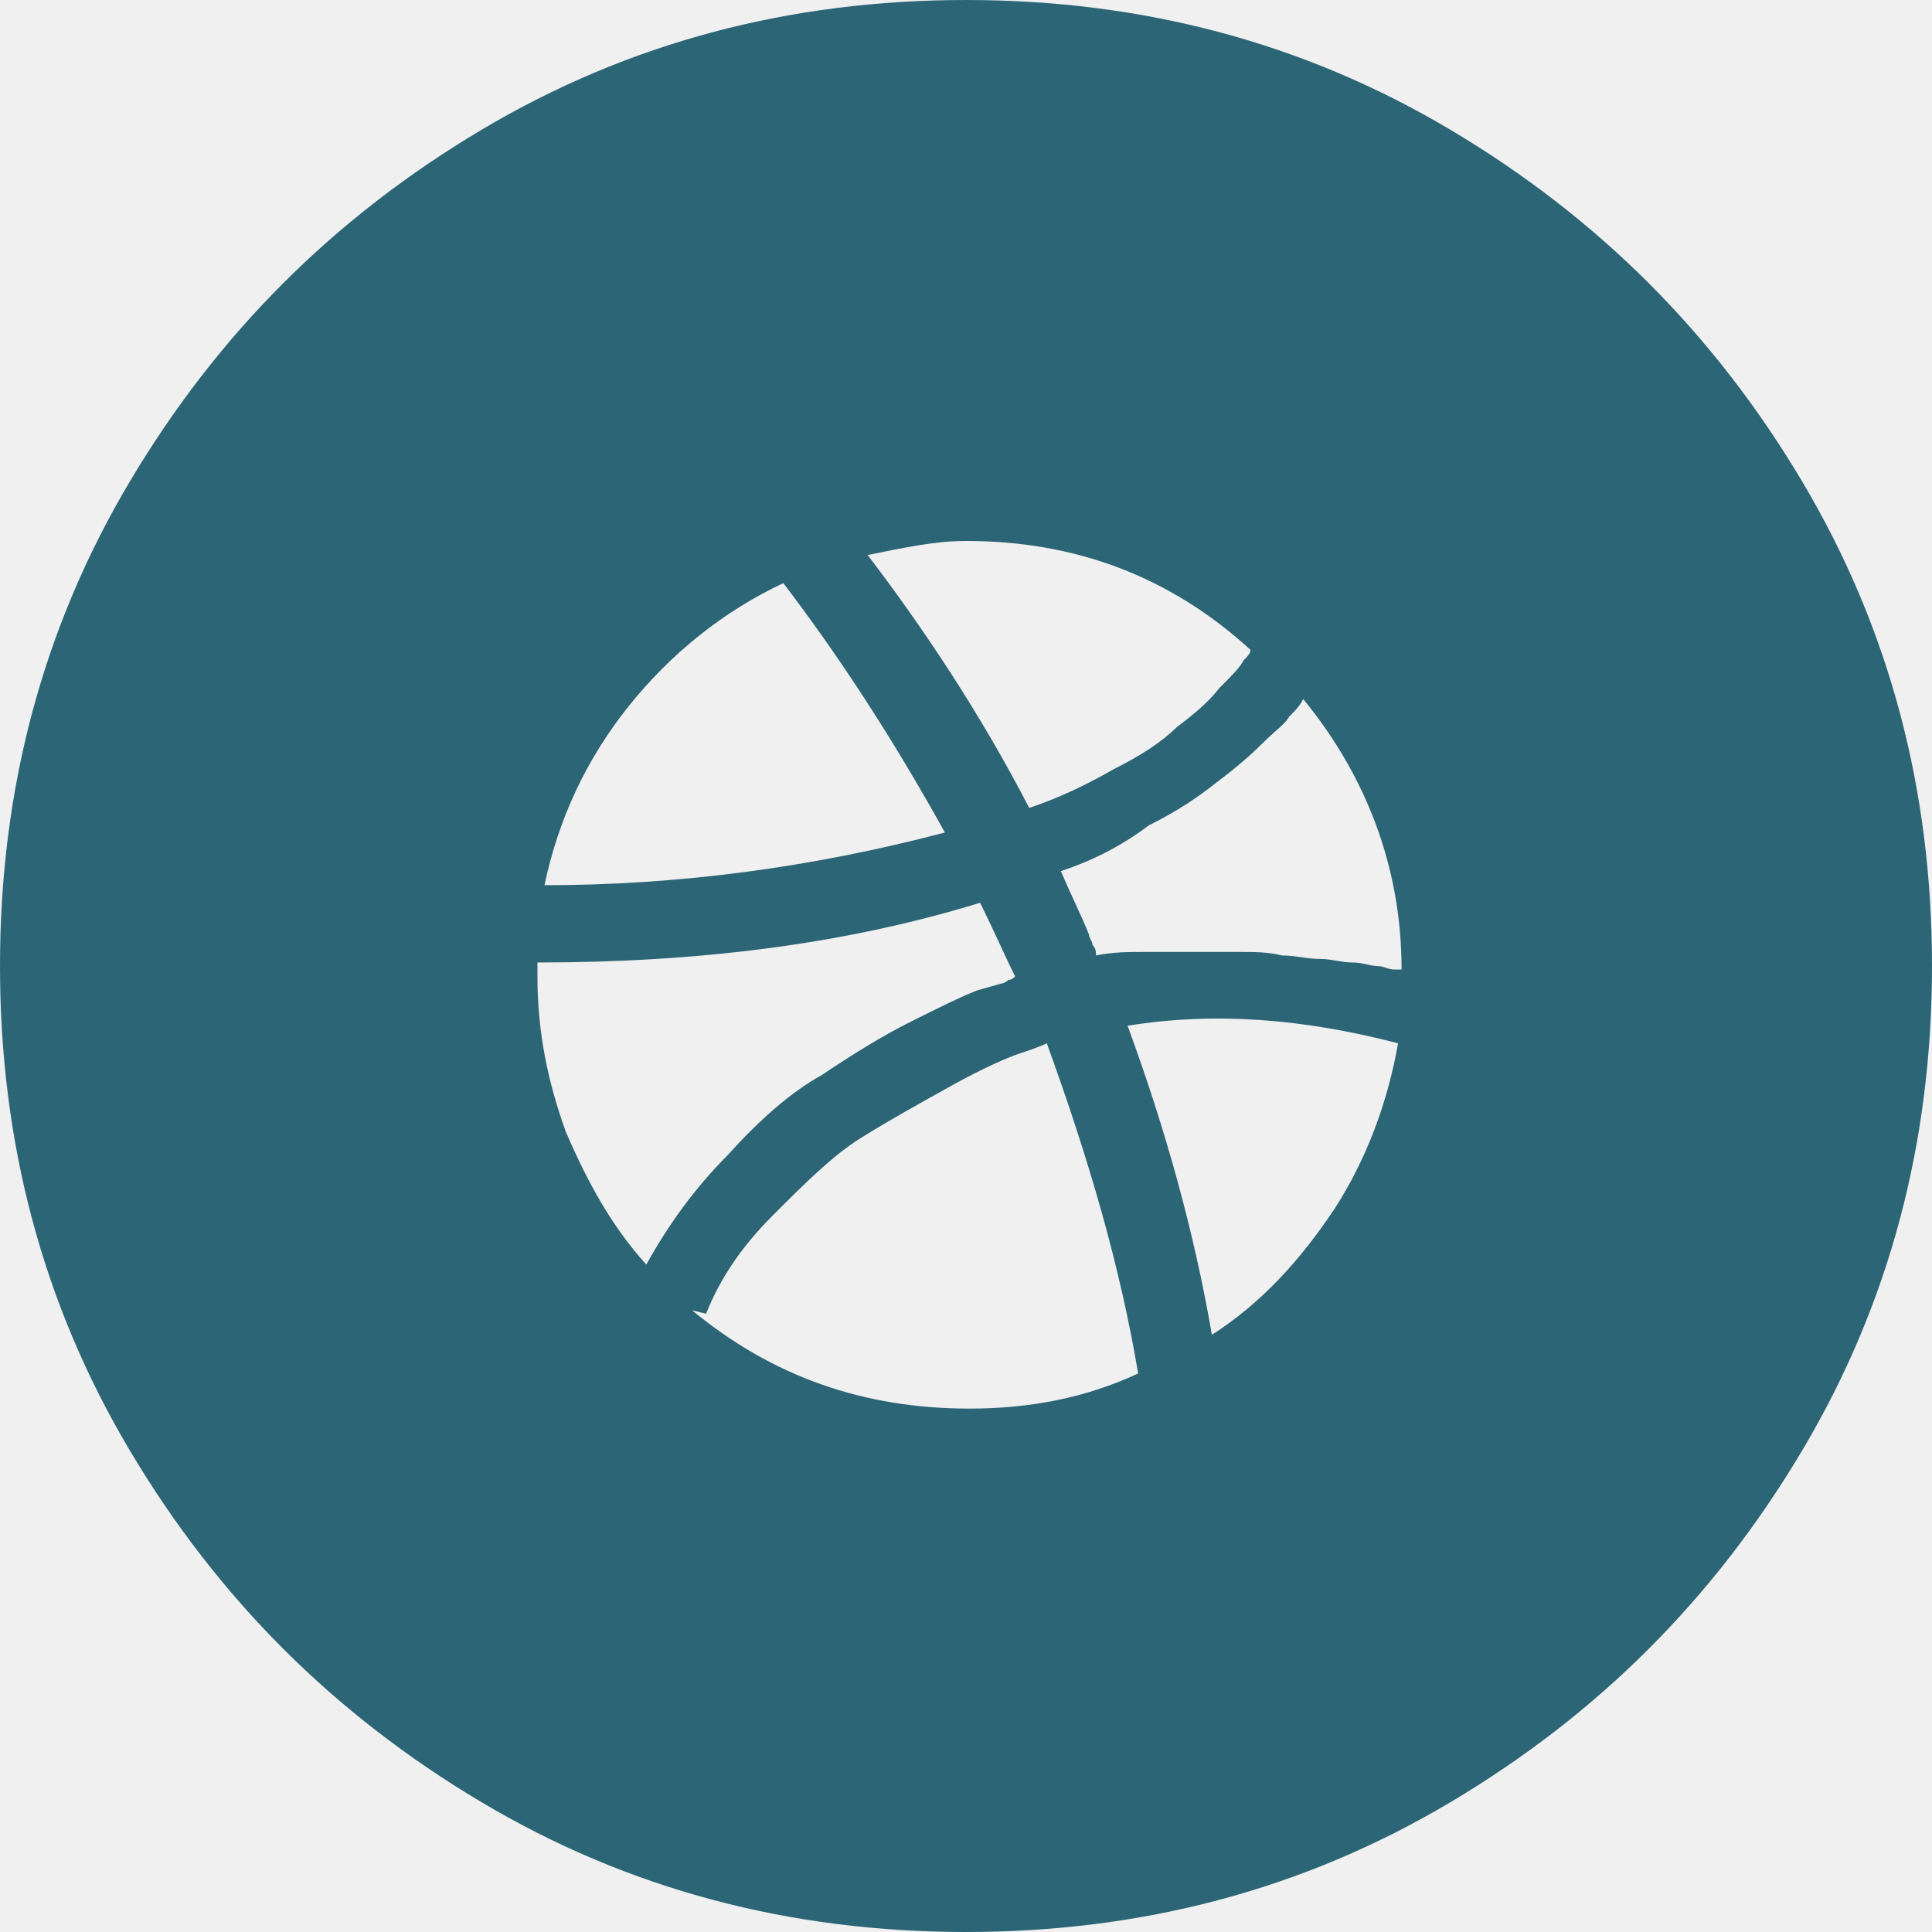
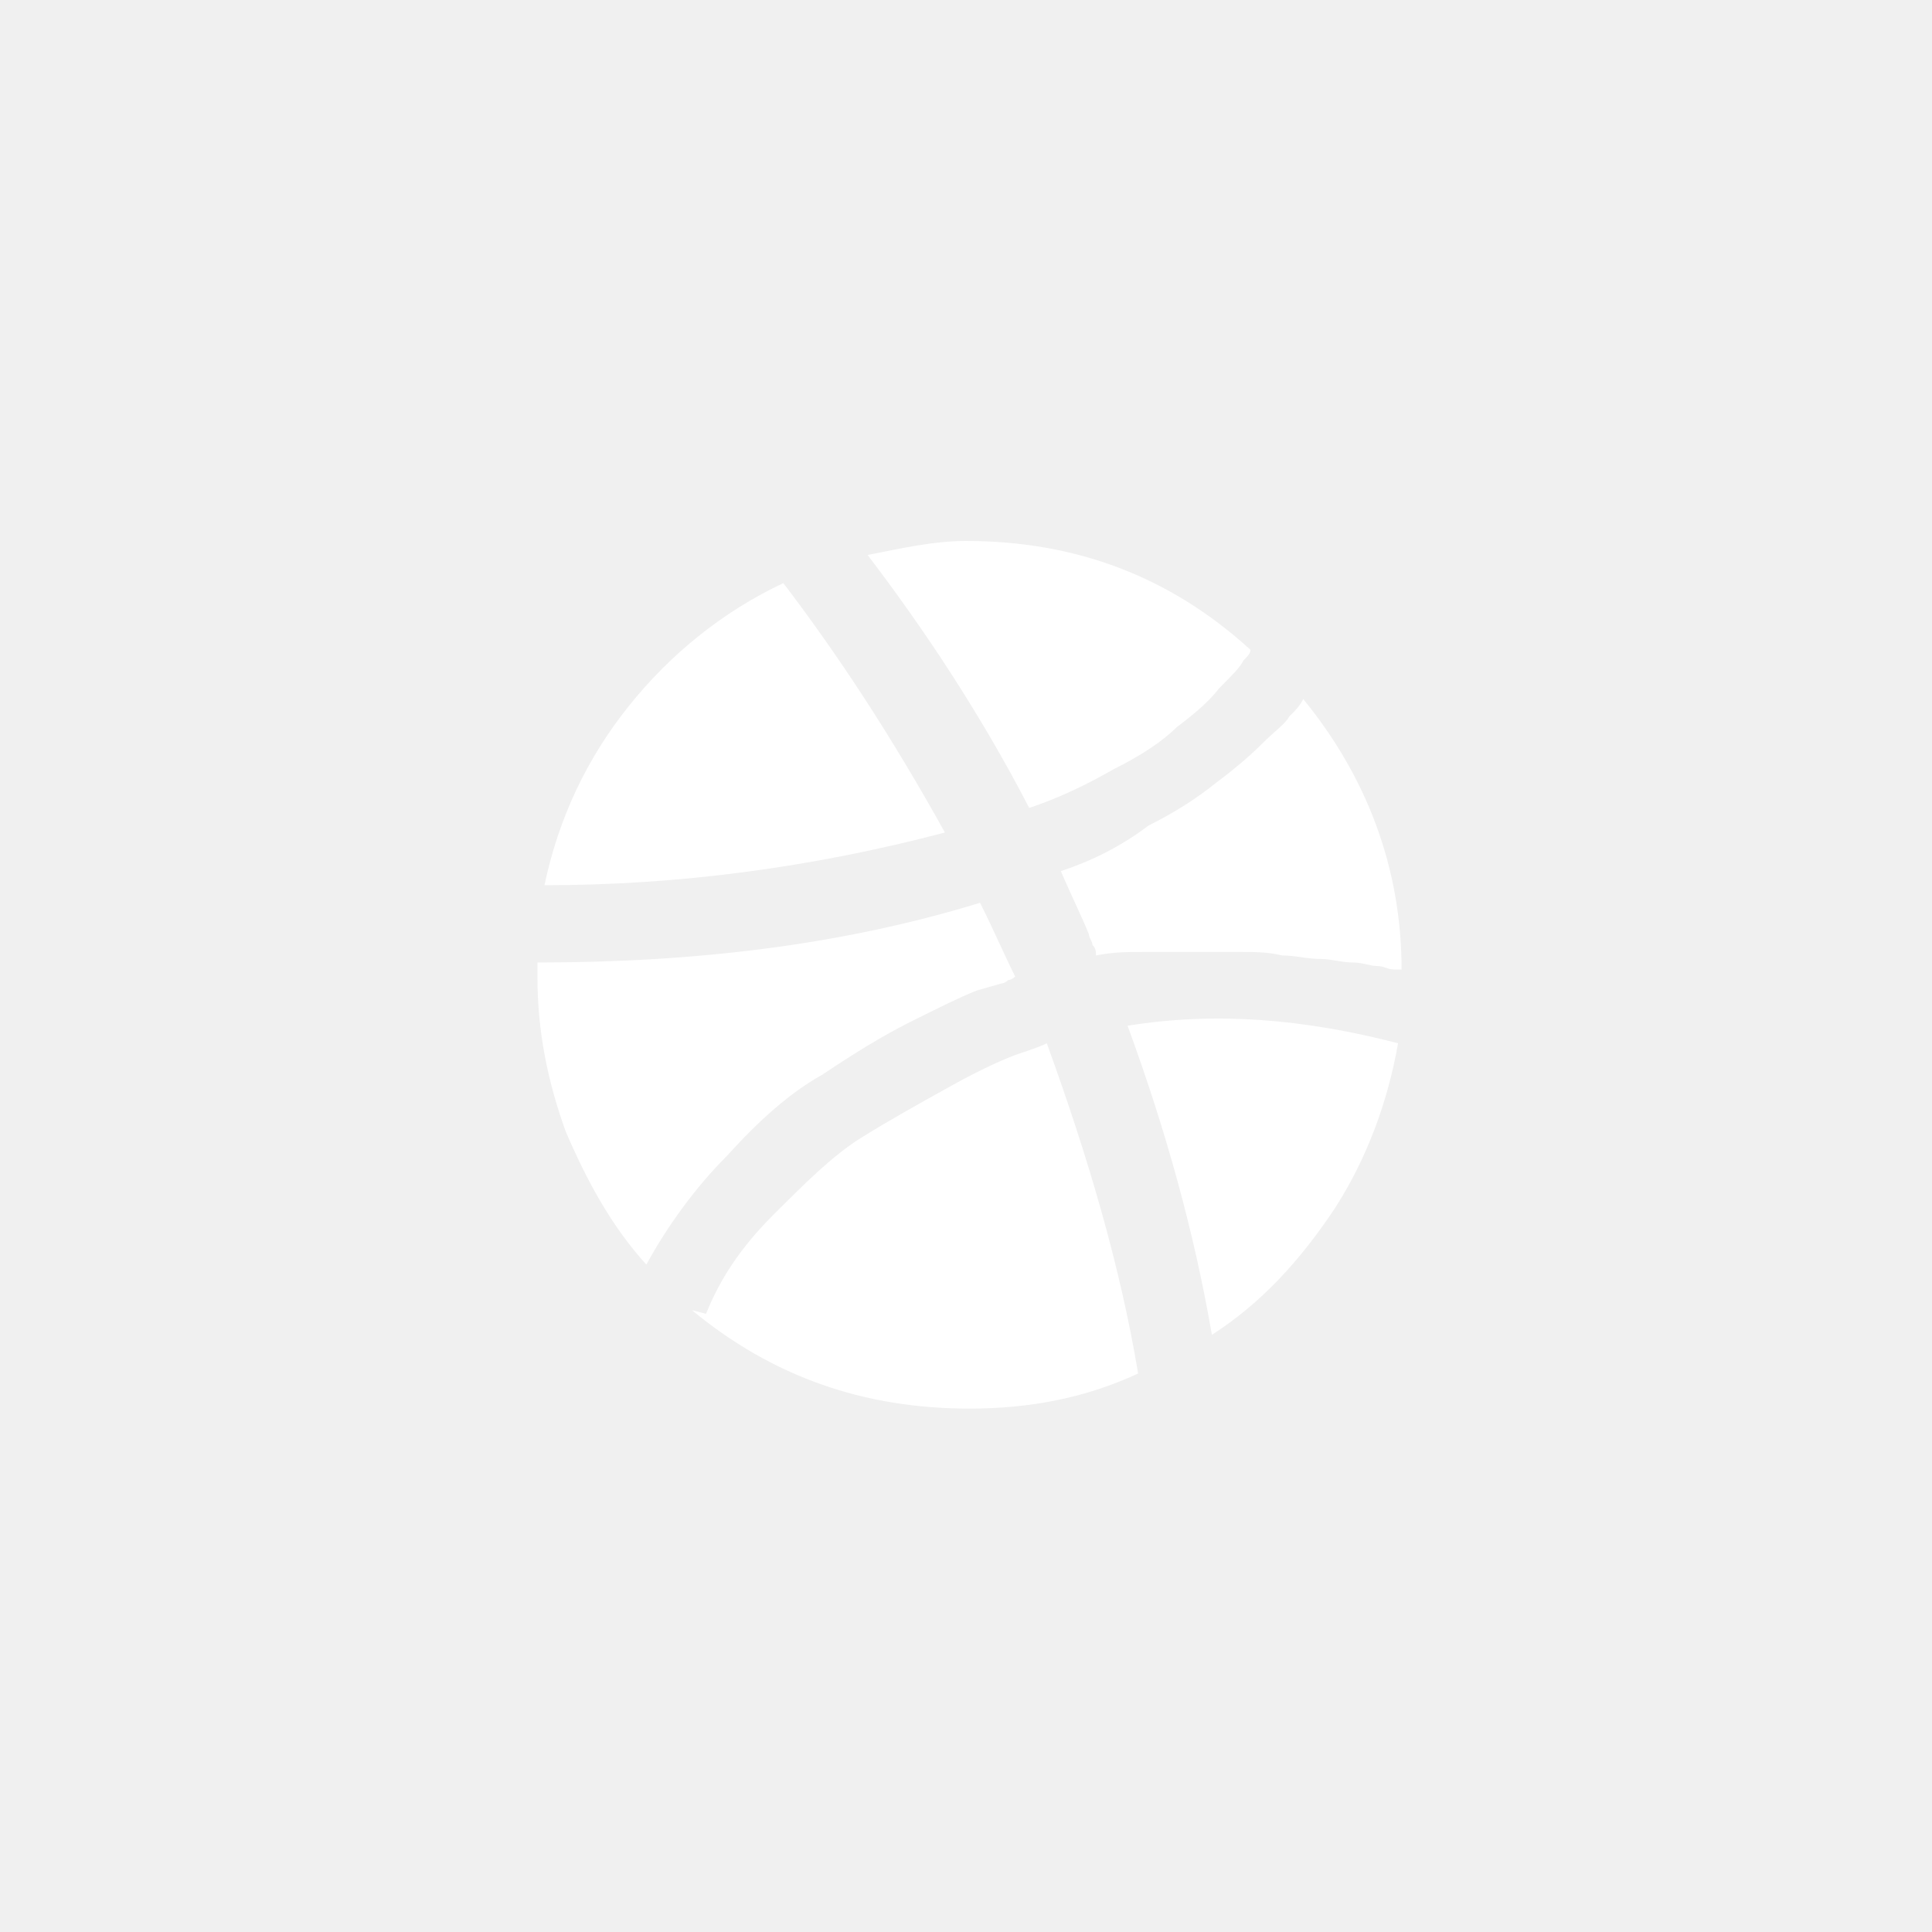
- <svg xmlns="http://www.w3.org/2000/svg" width="55px" height="55px" viewBox="0 0 55 55" version="1.1">
-   <defs />
-   <g stroke="none" stroke-width="1" fill="none" fill-rule="evenodd">
-     <g fill="#2C6576">
-       <path d="M51.3,13.7 C48.8,9.5 45.5,6.2 41.3,3.7 C37.1,1.2 32.5,0 27.5,0 C22.5,0 17.9,1.2 13.7,3.7 C9.5,6.2 6.2,9.5 3.7,13.7 C1.2,17.9 0,22.5 0,27.5 C0,32.5 1.2,37.1 3.7,41.3 C6.2,45.5 9.5,48.8 13.7,51.3 C17.9,53.8 22.5,55 27.5,55 C32.5,55 37.1,53.8 41.3,51.3 C45.5,48.8 48.8,45.5 51.3,41.3 C53.8,37.1 55,32.5 55,27.5 C55,22.5 53.8,17.9 51.3,13.7 Z M15.3,27.8 C15.3,29.4 15.6,30.8 16.1,32.2 C16.7,33.6 17.4,34.9 18.4,36 C19,34.9 19.8,33.8 20.7,32.9 C21.6,31.9 22.5,31.1 23.4,30.6 C24.3,30 25.1,29.5 25.9,29.1 C26.7,28.7 27.3,28.4 27.8,28.2 L28.5,28 C28.5,28 28.6,28 28.7,27.9 C28.8,27.9 28.9,27.8 28.9,27.8 C28.6,27.2 28.3,26.5 27.9,25.7 C24,26.9 19.8,27.4 15.3,27.4 L15.3,27.8 Z M15.5,25.2 C19.3,25.2 23.1,24.7 26.9,23.7 C25.4,21 23.9,18.7 22.3,16.6 C20.6,17.4 19.1,18.6 17.9,20.1 C16.7,21.6 15.9,23.3 15.5,25.2 Z M19.7,37.3 C22,39.2 24.6,40.1 27.6,40.1 C29.3,40.1 30.9,39.8 32.4,39.1 C31.9,36.1 31,33 29.8,29.7 C29.6,29.8 29.3,29.9 29,30 C28.7,30.1 28,30.4 27.1,30.9 C26.2,31.4 25.3,31.9 24.5,32.4 C23.7,32.9 22.9,33.7 22,34.6 C21.1,35.5 20.5,36.4 20.1,37.4 L19.7,37.3 Z M24.7,15.8 C26.3,17.9 27.9,20.3 29.3,23 C30.2,22.7 31,22.3 31.7,21.9 C32.5,21.5 33.1,21.1 33.5,20.7 C33.9,20.4 34.4,20 34.7,19.6 C35.1,19.2 35.3,19 35.4,18.8 C35.5,18.7 35.6,18.6 35.6,18.5 C33.3,16.4 30.6,15.4 27.5,15.4 C26.6,15.4 25.7,15.6 24.7,15.8 Z M30.2,24.8 C30.5,25.5 30.8,26.1 31,26.6 C31,26.7 31.1,26.8 31.1,26.9 C31.2,27 31.2,27.1 31.2,27.2 C31.7,27.1 32.1,27.1 32.6,27.1 L34,27.1 L35.3,27.1 C35.7,27.1 36.1,27.1 36.5,27.2 C36.9,27.2 37.2,27.3 37.6,27.3 C37.9,27.3 38.2,27.4 38.5,27.4 C38.8,27.4 39,27.5 39.2,27.5 C39.4,27.5 39.5,27.6 39.7,27.6 L39.9,27.6 C39.9,24.7 38.9,22.1 37.1,19.9 C37,20.1 36.9,20.2 36.7,20.4 C36.6,20.6 36.3,20.8 35.9,21.2 C35.5,21.6 35,22 34.6,22.3 C34.1,22.7 33.5,23.1 32.7,23.5 C31.9,24.1 31.1,24.5 30.2,24.8 Z M32.1,29.2 C33.2,32.2 34,35.1 34.5,38 C35.9,37.1 37,35.9 38,34.4 C38.9,33 39.5,31.4 39.8,29.7 C37.1,29 34.6,28.8 32.1,29.2 Z" />
+ <svg xmlns="http://www.w3.org/2000/svg" version="1.1" id="Layer_1" x="0px" y="0px" width="55px" height="55px" viewBox="0 0 55 55" style="enable-background:new 0 0 55 55;" xml:space="preserve">
+   <style type="text/css">
+ 	.st0{fill:#FFFFFF;}
+ </style>
+   <g>
+     <g>
+       <path class="st0" d="M15.3,27.8c0,1.6,0.3,3,0.8,4.4c0.6,1.4,1.3,2.7,2.3,3.8c0.6-1.1,1.4-2.2,2.3-3.1c0.9-1,1.8-1.8,2.7-2.3    c0.9-0.6,1.7-1.1,2.5-1.5c0.8-0.4,1.4-0.7,1.9-0.9l0.7-0.2c0,0,0.1,0,0.2-0.1c0.1,0,0.2-0.1,0.2-0.1c-0.3-0.6-0.6-1.3-1-2.1    c-3.9,1.2-8.1,1.7-12.6,1.7V27.8z M15.5,25.2c3.8,0,7.6-0.5,11.4-1.5c-1.5-2.7-3-5-4.6-7.1c-1.7,0.8-3.2,2-4.4,3.5    C16.7,21.6,15.9,23.3,15.5,25.2z M19.7,37.3c2.3,1.9,4.9,2.8,7.9,2.8c1.7,0,3.3-0.3,4.8-1c-0.5-3-1.4-6.1-2.6-9.4    c-0.2,0.1-0.5,0.2-0.8,0.3s-1,0.4-1.9,0.9s-1.8,1-2.6,1.5c-0.8,0.5-1.6,1.3-2.5,2.2c-0.9,0.9-1.5,1.8-1.9,2.8L19.7,37.3z     M24.7,15.8c1.6,2.1,3.2,4.5,4.6,7.2c0.9-0.3,1.7-0.7,2.4-1.1c0.8-0.4,1.4-0.8,1.8-1.2c0.4-0.3,0.9-0.7,1.2-1.1    c0.4-0.4,0.6-0.6,0.7-0.8c0.1-0.1,0.2-0.2,0.2-0.3c-2.3-2.1-5-3.1-8.1-3.1C26.6,15.4,25.7,15.6,24.7,15.8z M30.2,24.8    c0.3,0.7,0.6,1.3,0.8,1.8c0,0.1,0.1,0.2,0.1,0.3c0.1,0.1,0.1,0.2,0.1,0.3c0.5-0.1,0.9-0.1,1.4-0.1H34h1.3c0.4,0,0.8,0,1.2,0.1    c0.4,0,0.7,0.1,1.1,0.1c0.3,0,0.6,0.1,0.9,0.1s0.5,0.1,0.7,0.1s0.3,0.1,0.5,0.1h0.2c0-2.9-1-5.5-2.8-7.7c-0.1,0.2-0.2,0.3-0.4,0.5    c-0.1,0.2-0.4,0.4-0.8,0.8c-0.4,0.4-0.9,0.8-1.3,1.1c-0.5,0.4-1.1,0.8-1.9,1.2C31.9,24.1,31.1,24.5,30.2,24.8z M32.1,29.2    c1.1,3,1.9,5.9,2.4,8.8c1.4-0.9,2.5-2.1,3.5-3.6c0.9-1.4,1.5-3,1.8-4.7C37.1,29,34.6,28.8,32.1,29.2z" />
    </g>
  </g>
</svg>
